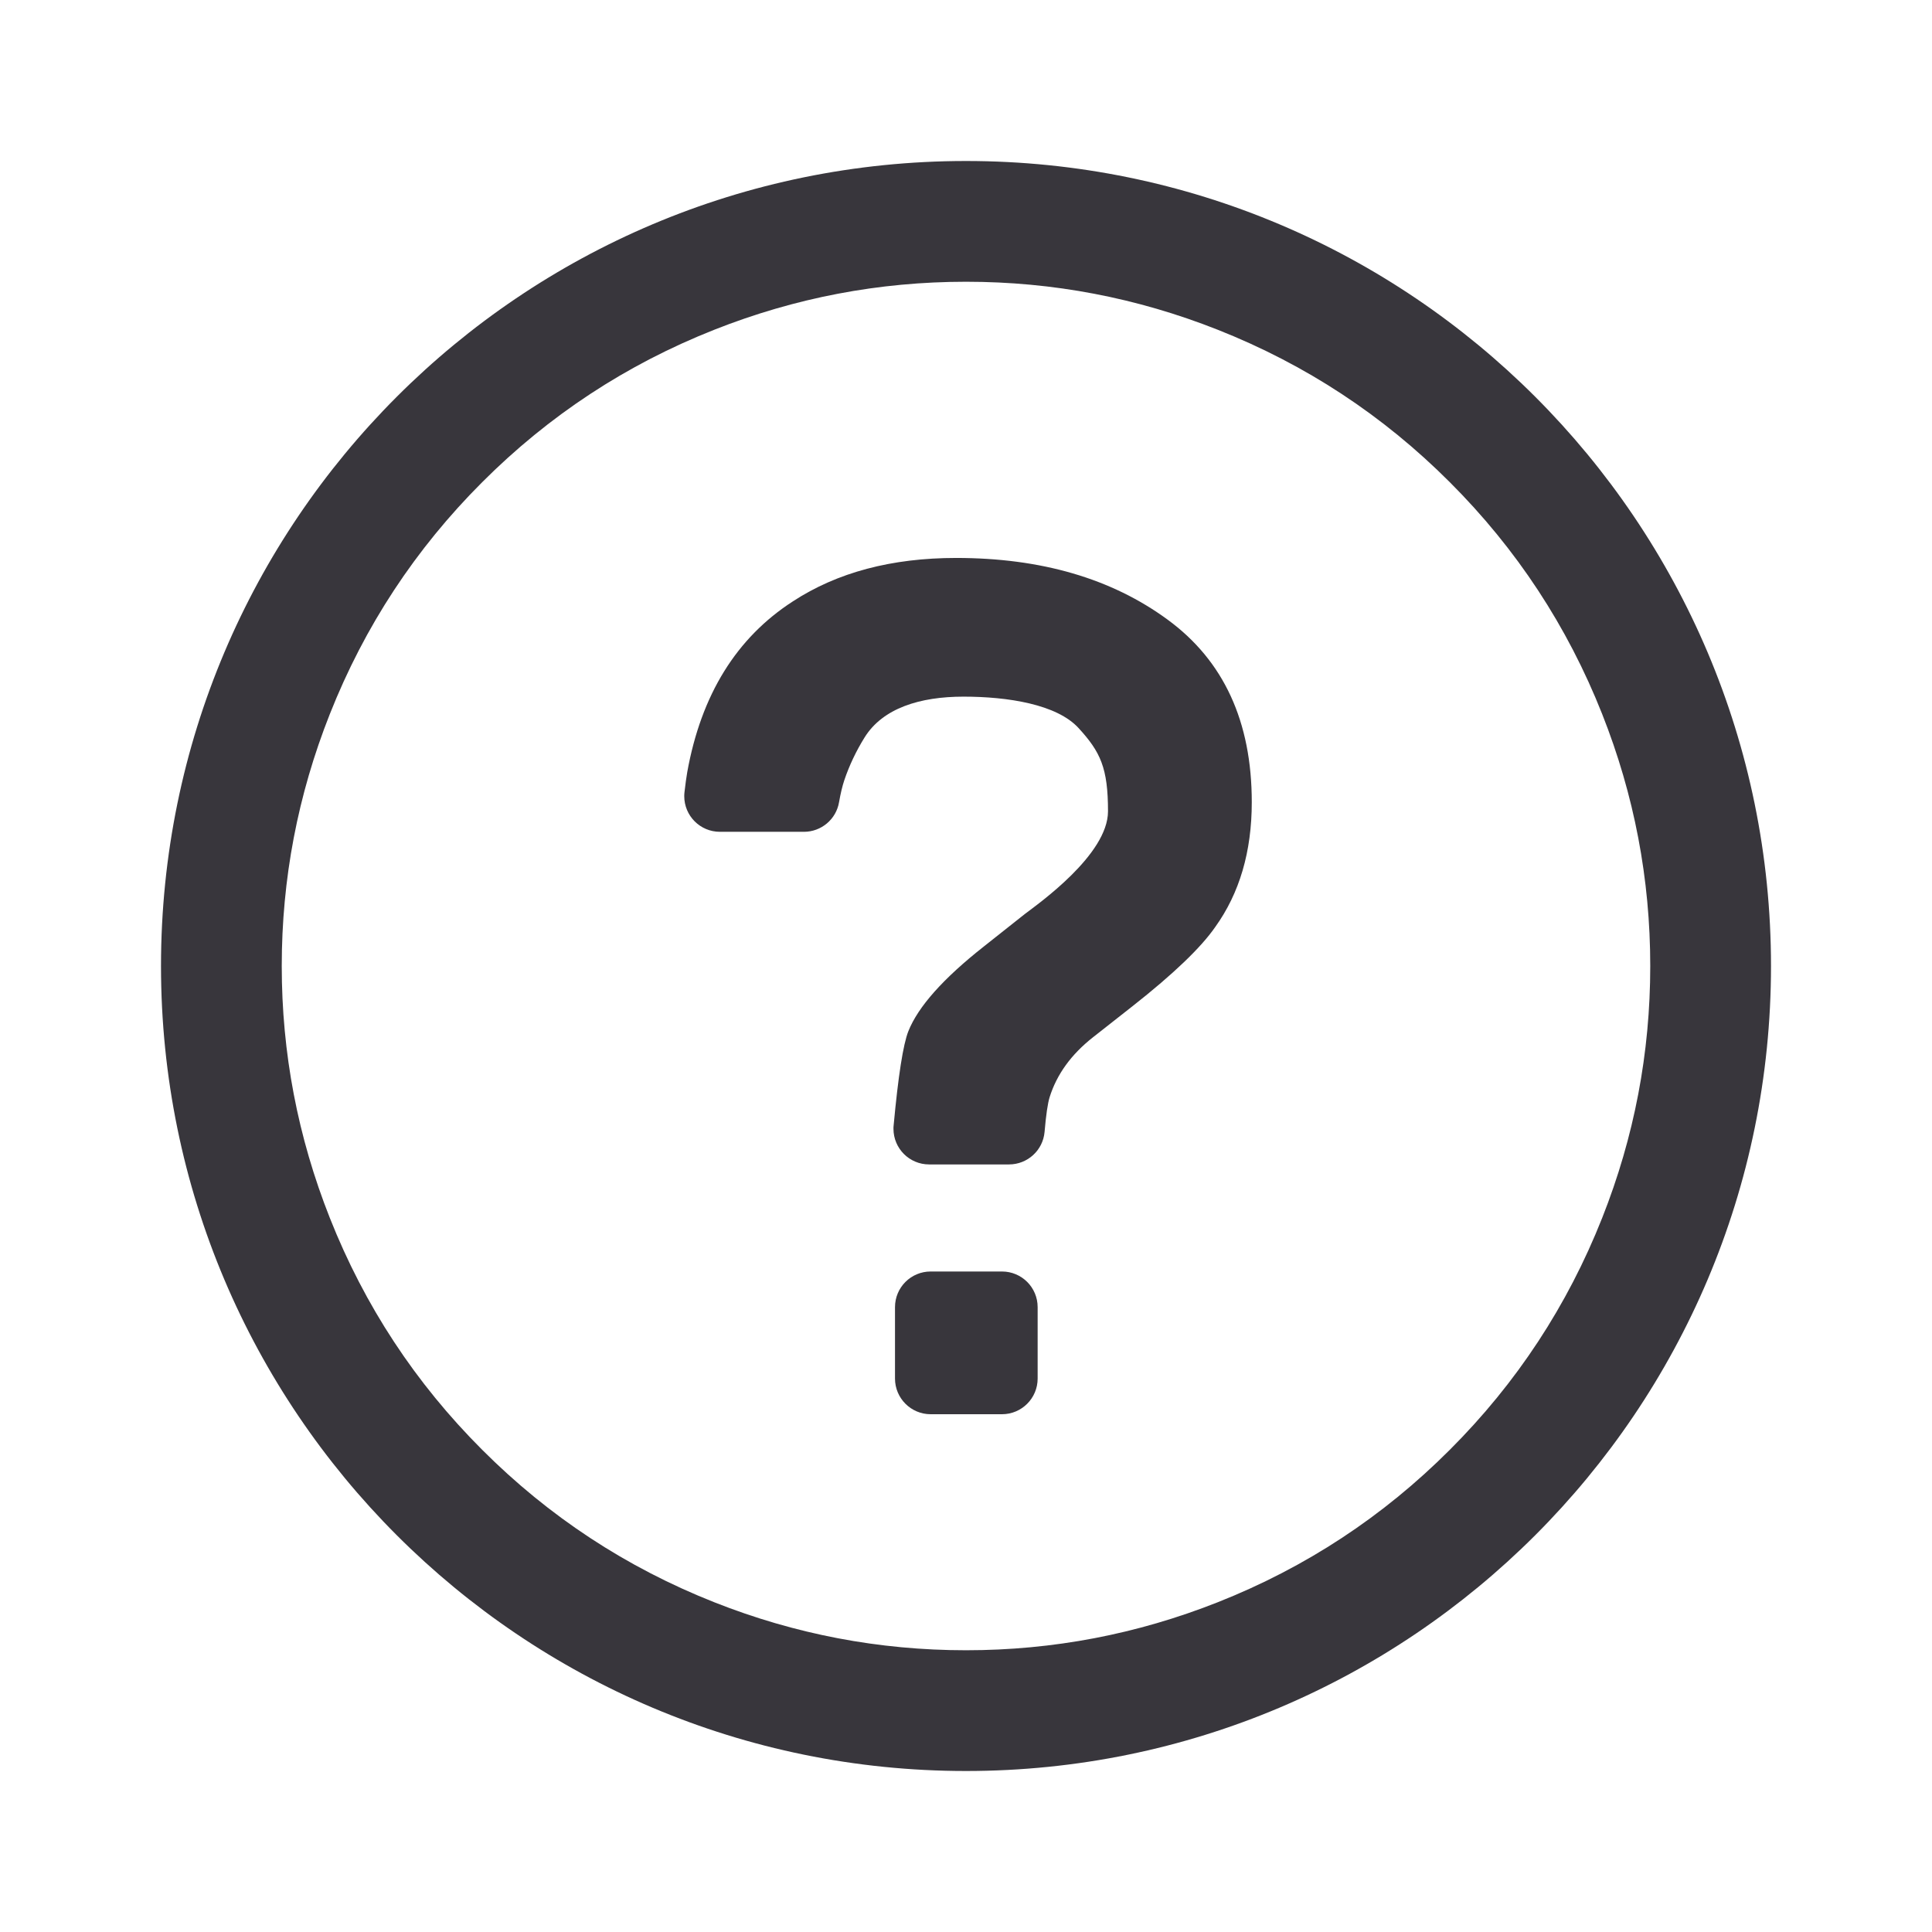
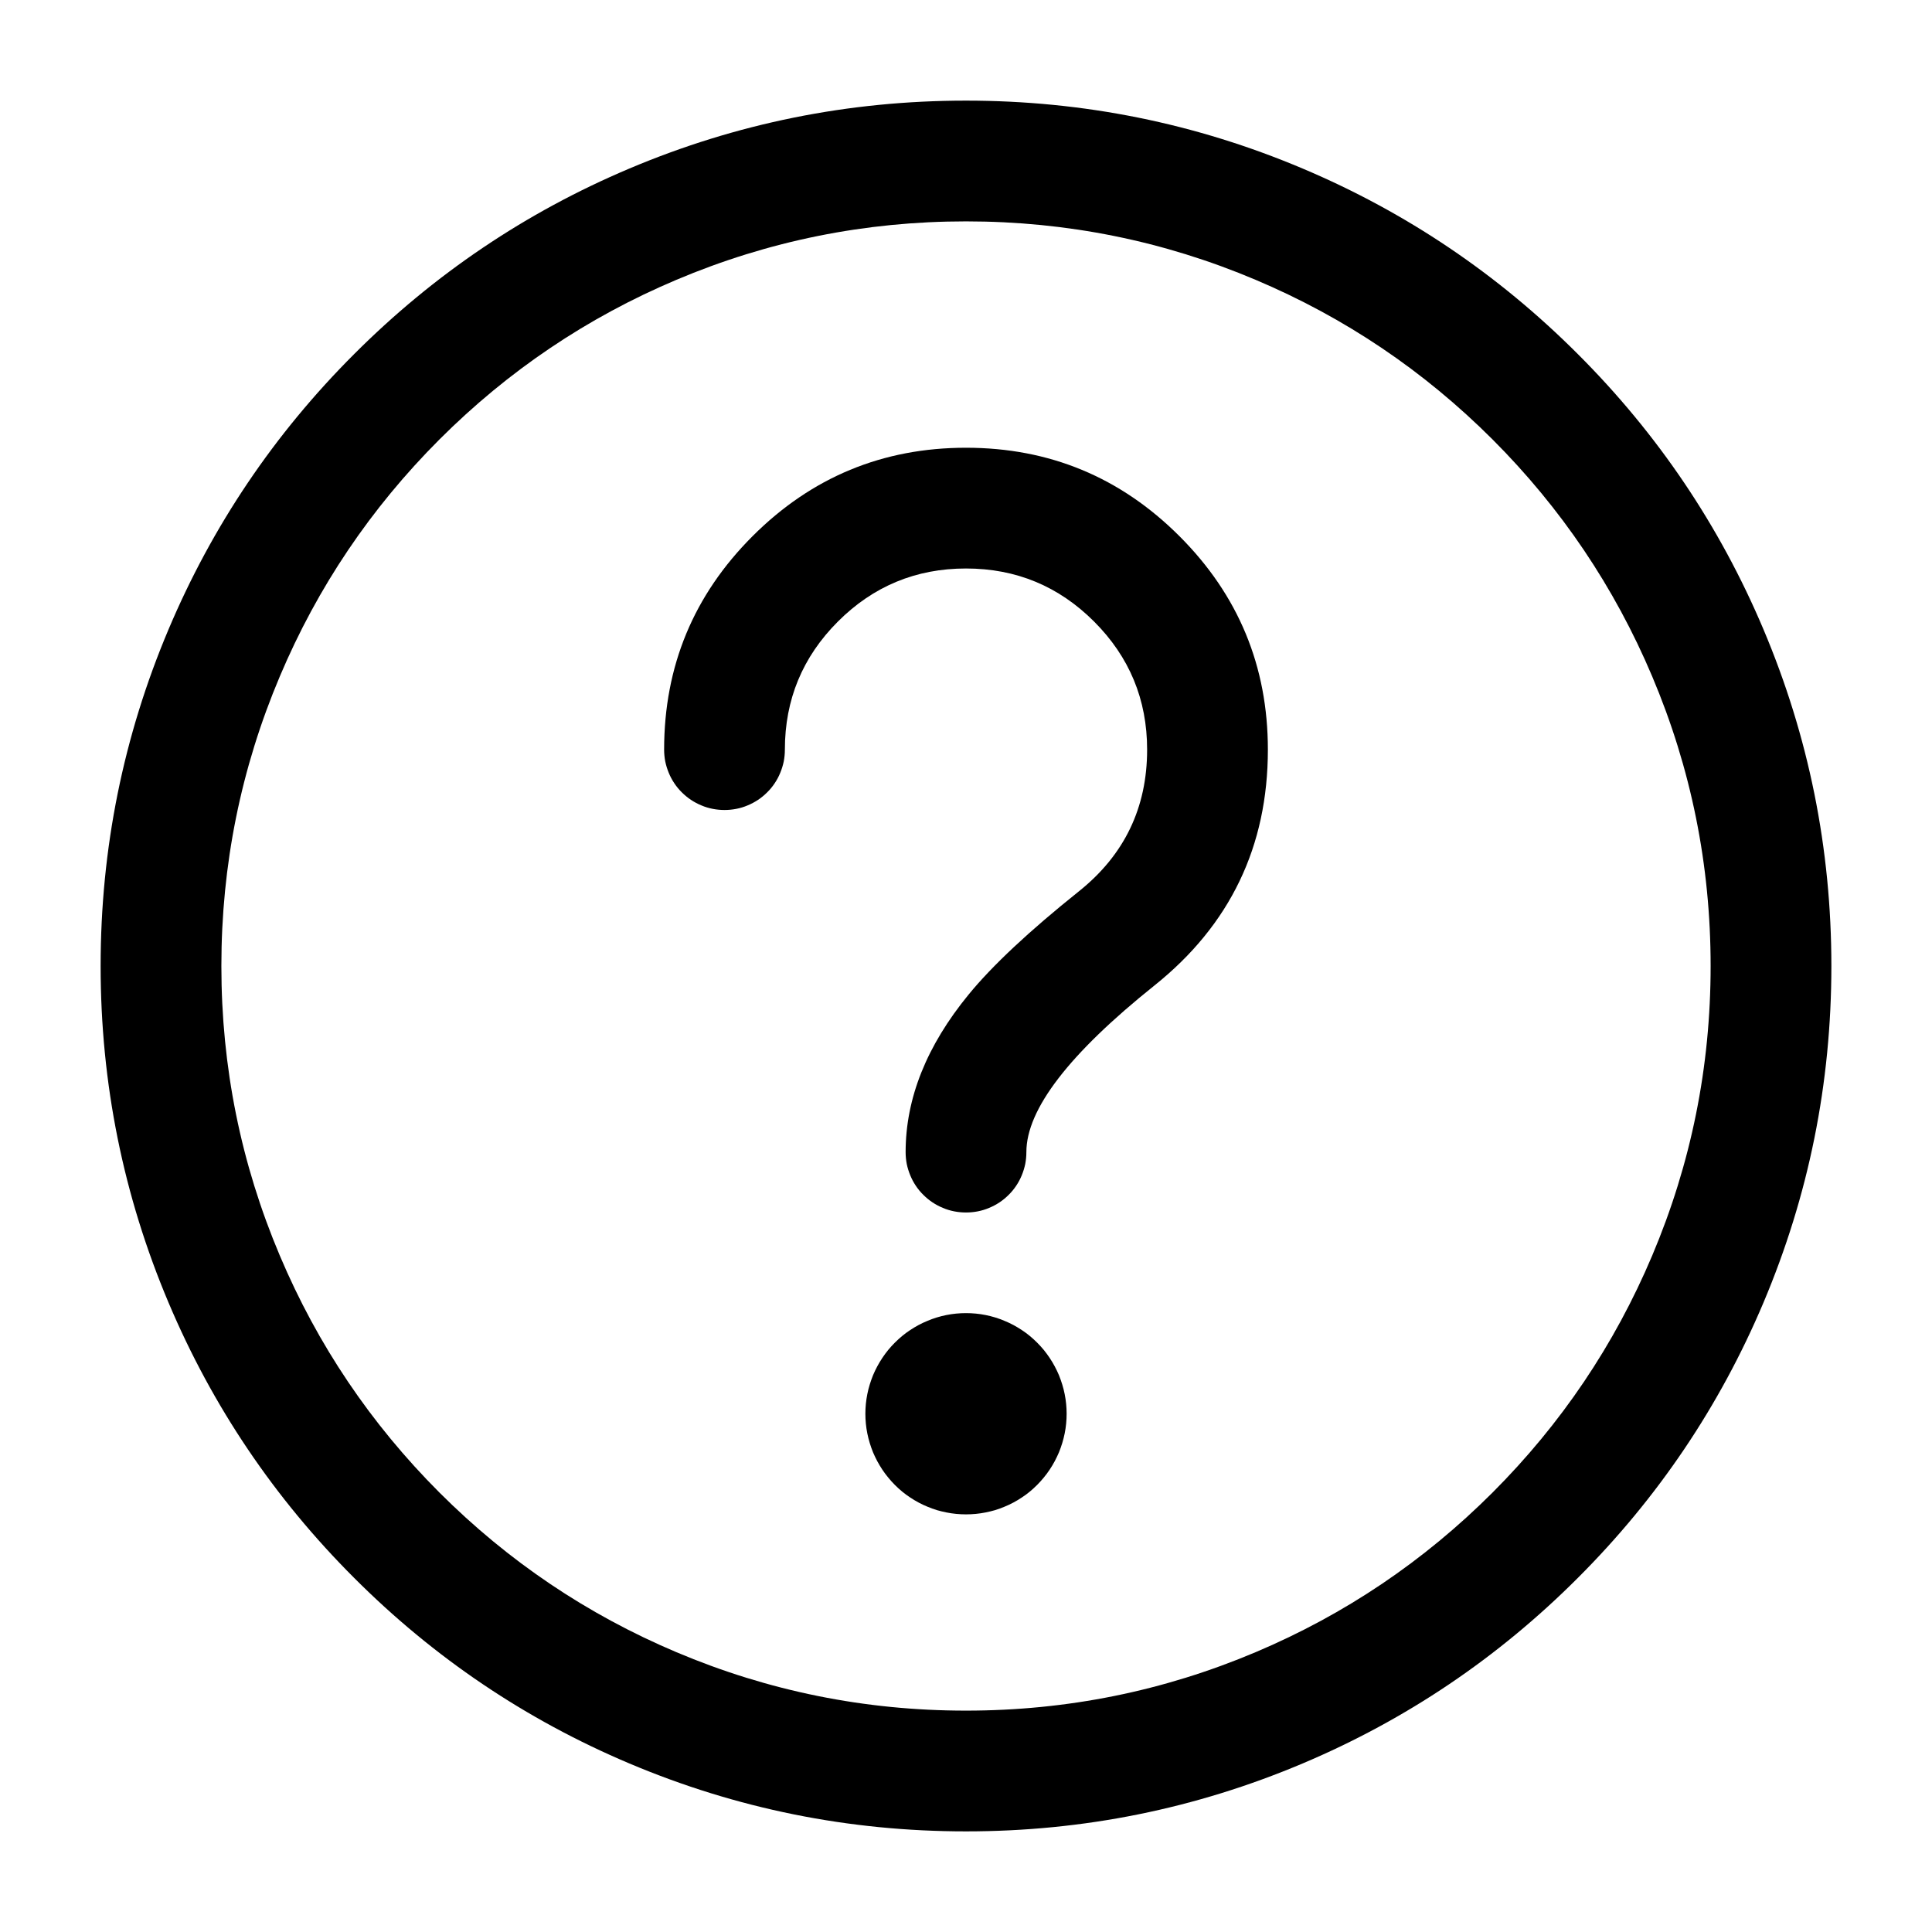
<svg xmlns="http://www.w3.org/2000/svg" fill="none" version="1.1" width="24" height="24" viewBox="0 0 24 24">
  <defs>
    <clipPath id="master_svg0_799_37556">
      <rect x="0" y="0" width="24" height="24" rx="0" />
    </clipPath>
-     <clipPath id="master_svg1_3105_3988">
-       <rect x="0" y="0" width="24" height="24" rx="0" />
-     </clipPath>
  </defs>
  <g clip-path="url(#master_svg0_799_37556)">
-     <g clip-path="url(#master_svg1_3105_3988)" />
    <g>
-       <g>
-         <path d="M22,12C22,17.523,17.523,22,12,22C6.477,22,2,17.523,2,12C2,6.477,6.477,2,12,2C17.523,2,22,6.477,22,12ZM20.5,12Q20.5,10.379,19.903,8.871Q19.255,7.234,18.01,5.99Q16.766,4.745,15.129,4.097Q13.621,3.5,12,3.5Q10.379,3.5,8.871,4.097Q7.234,4.745,5.99,5.99Q4.745,7.234,4.097,8.871Q3.5,10.379,3.5,12Q3.5,13.621,4.097,15.129Q4.745,16.766,5.99,18.01Q7.234,19.255,8.871,19.903Q10.379,20.5,12,20.5Q13.621,20.5,15.129,19.903Q16.766,19.255,18.01,18.01Q19.255,16.766,19.903,15.129Q20.5,13.621,20.5,12Z" fill-rule="evenodd" fill="#38363C" fill-opacity="1" />
-       </g>
-       <g>
-         <path d="M12.447,15.795C12.692,15.795,12.89,15.993,12.89,16.238C12.89,16.238,12.89,17.125,12.89,17.125C12.89,17.369,12.692,17.568,12.447,17.568C12.447,17.568,11.561,17.568,11.561,17.568C11.316,17.568,11.118,17.369,11.118,17.125C11.118,17.125,11.118,16.238,11.118,16.238C11.118,15.993,11.316,15.795,11.561,15.795C11.561,15.795,12.447,15.795,12.447,15.795C12.447,15.795,12.447,15.795,12.447,15.795ZM11.878,6.931C12.932,6.931,13.807,7.186,14.504,7.697C15.201,8.207,15.55,8.963,15.55,9.965C15.55,10.579,15.398,11.096,15.095,11.517C14.918,11.772,14.578,12.098,14.074,12.495C14.074,12.495,13.578,12.885,13.578,12.885C13.307,13.098,13.128,13.346,13.039,13.629C13.015,13.706,12.994,13.85,12.976,14.061C12.956,14.29,12.764,14.465,12.534,14.465C12.534,14.465,11.542,14.465,11.542,14.465C11.297,14.465,11.099,14.267,11.099,14.022C11.099,14.009,11.099,13.995,11.101,13.981C11.158,13.365,11.219,12.974,11.284,12.81C11.405,12.506,11.717,12.155,12.221,11.758C12.221,11.758,12.731,11.354,12.731,11.354C12.899,11.226,13.764,10.617,13.764,10.078C13.764,9.539,13.67,9.341,13.399,9.045C13.129,8.749,12.519,8.654,11.969,8.654C11.428,8.654,10.966,8.797,10.74,9.161C10.635,9.33,10.55,9.509,10.488,9.693C10.464,9.765,10.442,9.856,10.423,9.965C10.387,10.178,10.202,10.333,9.987,10.333C9.987,10.333,8.943,10.333,8.943,10.333C8.698,10.333,8.5,10.135,8.5,9.89C8.5,9.873,8.501,9.857,8.503,9.84C8.514,9.741,8.526,9.659,8.537,9.593C8.71,8.631,9.148,7.923,9.85,7.47C10.4,7.111,11.076,6.931,11.878,6.931C11.878,6.931,11.878,6.931,11.878,6.931Z" fill-rule="evenodd" fill="#38363C" fill-opacity="1" />
-       </g>
+       <path d="M2.095,16.185Q2.911,18.114,4.399,19.601Q5.886,21.089,7.815,21.905Q9.813,22.75,12,22.75Q14.187,22.75,16.185,21.905Q18.114,21.089,19.601,19.601Q21.089,18.114,21.905,16.185Q22.75,14.187,22.75,12Q22.75,9.813,21.905,7.815Q21.089,5.886,19.601,4.399Q18.114,2.911,16.185,2.095Q14.187,1.25,12,1.25Q9.813,1.25,7.815,2.095Q5.886,2.911,4.399,4.399Q2.911,5.886,2.095,7.815Q1.25,9.813,1.25,12Q1.25,14.187,2.095,16.185ZM8.4,20.523Q6.74,19.821,5.459,18.541Q4.179,17.26,3.477,15.6Q2.75,13.882,2.75,12Q2.75,10.118,3.477,8.4Q4.179,6.74,5.459,5.459Q6.74,4.179,8.4,3.477Q10.118,2.75,12,2.75Q13.882,2.75,15.6,3.477Q17.26,4.179,18.541,5.459Q19.821,6.74,20.523,8.4Q21.25,10.118,21.25,12Q21.25,13.882,20.523,15.6Q19.821,17.26,18.541,18.541Q17.26,19.821,15.6,20.523Q13.882,21.25,12,21.25Q10.118,21.25,8.4,20.523Z" fill-rule="evenodd" fill="#000000" fill-opacity="1" />
+     </g>
+     <g>
+       <path d="M9.348,6.661Q8.25,7.759,8.25,9.312Q8.25,9.386,8.264,9.459Q8.279,9.531,8.307,9.599Q8.335,9.668,8.376,9.729Q8.417,9.791,8.47,9.843Q8.522,9.895,8.583,9.936Q8.645,9.977,8.713,10.005Q8.781,10.034,8.854,10.048Q8.926,10.062,9,10.062Q9.074,10.062,9.146,10.048Q9.219,10.034,9.287,10.005Q9.355,9.977,9.417,9.936Q9.478,9.895,9.53,9.843Q9.583,9.791,9.624,9.729Q9.665,9.668,9.693,9.599Q9.721,9.531,9.736,9.459Q9.75,9.386,9.75,9.312Q9.75,8.38,10.409,7.721Q11.068,7.062,12,7.062Q12.932,7.062,13.591,7.721Q14.25,8.38,14.25,9.312Q14.25,10.394,13.404,11.071Q12.475,11.814,12.033,12.354Q11.25,13.309,11.25,14.312Q11.25,14.386,11.264,14.459Q11.279,14.531,11.307,14.599Q11.335,14.668,11.376,14.729Q11.417,14.791,11.47,14.843Q11.522,14.895,11.583,14.936Q11.645,14.977,11.713,15.005Q11.781,15.034,11.854,15.048Q11.926,15.062,12,15.062Q12.074,15.062,12.146,15.048Q12.219,15.034,12.287,15.005Q12.355,14.977,12.417,14.936Q12.478,14.895,12.53,14.843Q12.583,14.791,12.624,14.729Q12.665,14.668,12.693,14.599Q12.721,14.531,12.736,14.459Q12.75,14.386,12.75,14.312Q12.75,13.515,14.341,12.242Q15.75,11.115,15.75,9.312Q15.75,7.759,14.652,6.661Q13.553,5.562,12,5.562Q10.447,5.562,9.348,6.661Z" fill-rule="evenodd" fill="#000000" fill-opacity="1" />
+     </g>
+     <g>
+       <path d="M13.25,17.562Q13.25,17.624,13.244,17.685Q13.238,17.746,13.226,17.806Q13.214,17.866,13.196,17.925Q13.178,17.984,13.155,18.041Q13.131,18.097,13.102,18.152Q13.073,18.206,13.039,18.257Q13.005,18.308,12.966,18.355Q12.927,18.403,12.884,18.446Q12.84,18.49,12.793,18.529Q12.746,18.568,12.694,18.602Q12.643,18.636,12.589,18.665Q12.535,18.694,12.478,18.717Q12.422,18.741,12.363,18.759Q12.304,18.776,12.244,18.788Q12.184,18.8,12.123,18.806Q12.061,18.812,12,18.812Q11.939,18.812,11.877,18.806Q11.816,18.8,11.756,18.788Q11.696,18.776,11.637,18.759Q11.578,18.741,11.522,18.717Q11.465,18.694,11.411,18.665Q11.357,18.636,11.306,18.602Q11.254,18.568,11.207,18.529Q11.16,18.49,11.116,18.446Q11.073,18.403,11.034,18.355Q10.995,18.308,10.961,18.257Q10.927,18.206,10.898,18.152Q10.869,18.097,10.845,18.041Q10.822,17.984,10.804,17.925Q10.786,17.866,10.774,17.806Q10.762,17.746,10.756,17.685Q10.75,17.624,10.75,17.562Q10.75,17.501,10.756,17.44Q10.762,17.379,10.774,17.319Q10.786,17.258,10.804,17.2Q10.822,17.141,10.845,17.084Q10.869,17.027,10.898,16.973Q10.927,16.919,10.961,16.868Q10.995,16.817,11.034,16.769Q11.073,16.722,11.116,16.679Q11.16,16.635,11.207,16.596Q11.254,16.557,11.306,16.523Q11.357,16.489,11.411,16.46Q11.465,16.431,11.522,16.408Q11.578,16.384,11.637,16.366Q11.696,16.348,11.756,16.336Q11.816,16.324,11.877,16.318Q11.939,16.312,12,16.312Q12.061,16.312,12.123,16.318Q12.184,16.324,12.244,16.336Q12.304,16.348,12.363,16.366Q12.422,16.384,12.478,16.408Q12.535,16.431,12.589,16.46Q12.643,16.489,12.694,16.523Q12.746,16.557,12.793,16.596Q12.84,16.635,12.884,16.679Q12.927,16.722,12.966,16.769Q13.005,16.817,13.039,16.868Q13.073,16.919,13.102,16.973Q13.131,17.027,13.155,17.084Q13.178,17.141,13.196,17.2Q13.214,17.258,13.226,17.319Q13.238,17.379,13.244,17.44Q13.25,17.501,13.25,17.562Z" fill="#000000" fill-opacity="1" />
    </g>
  </g>
</svg>
